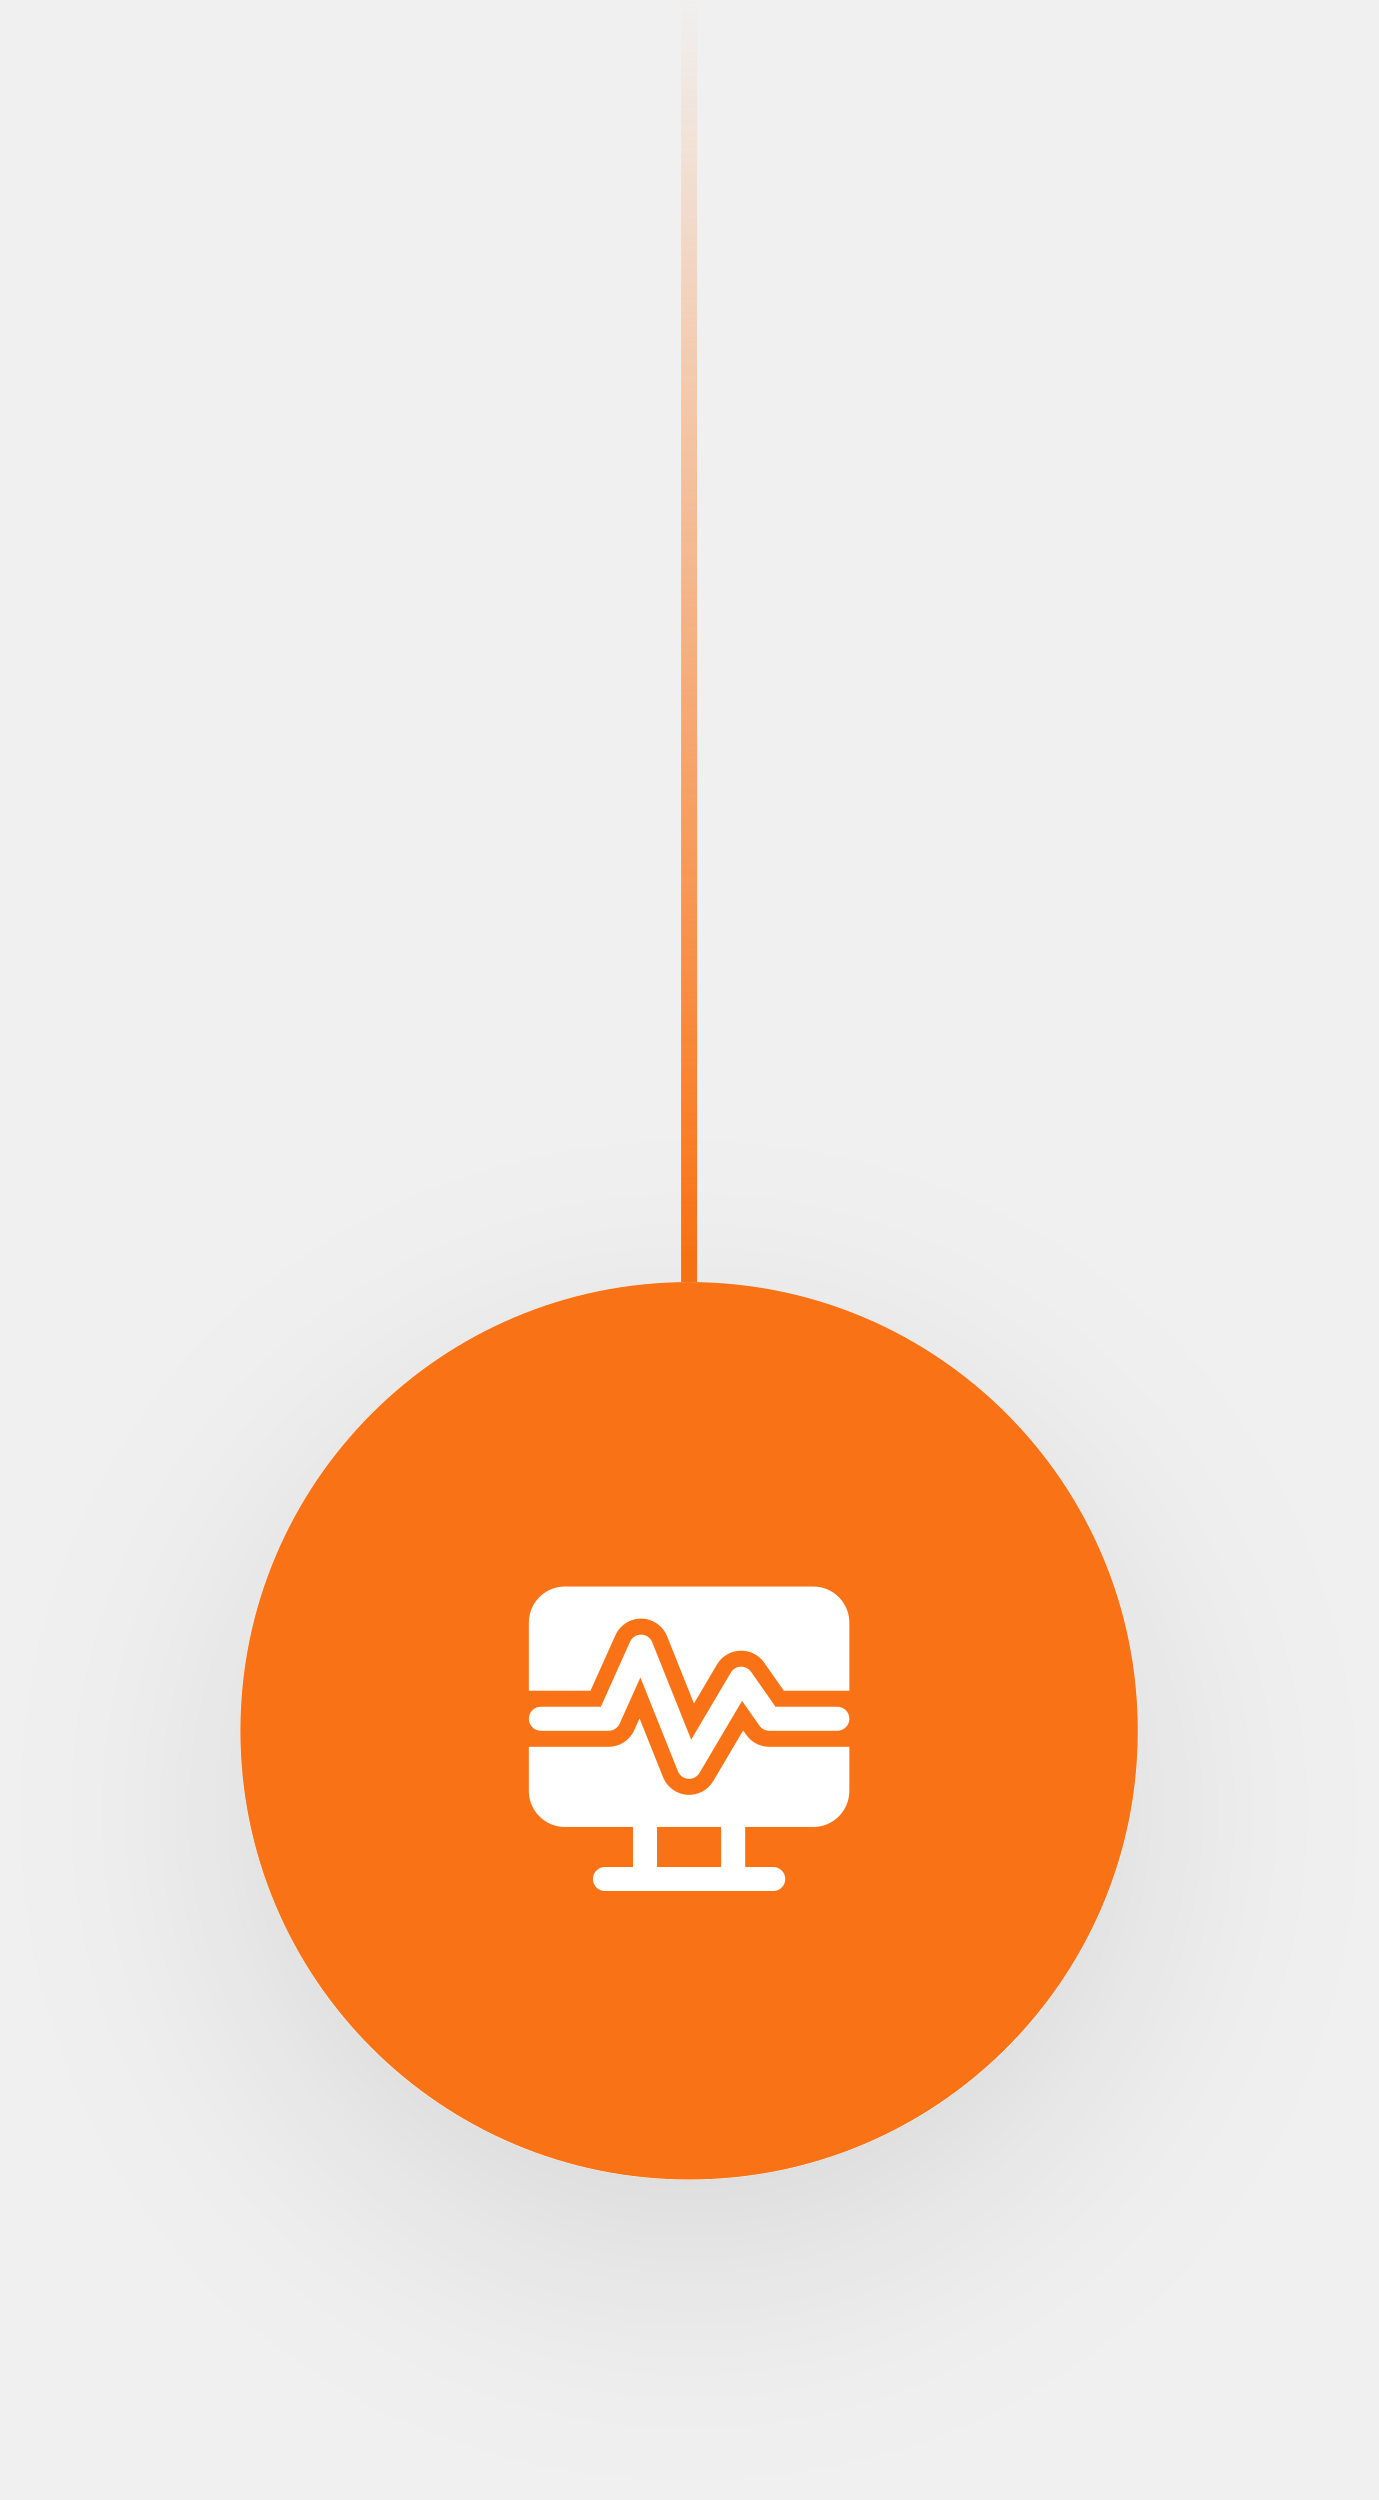
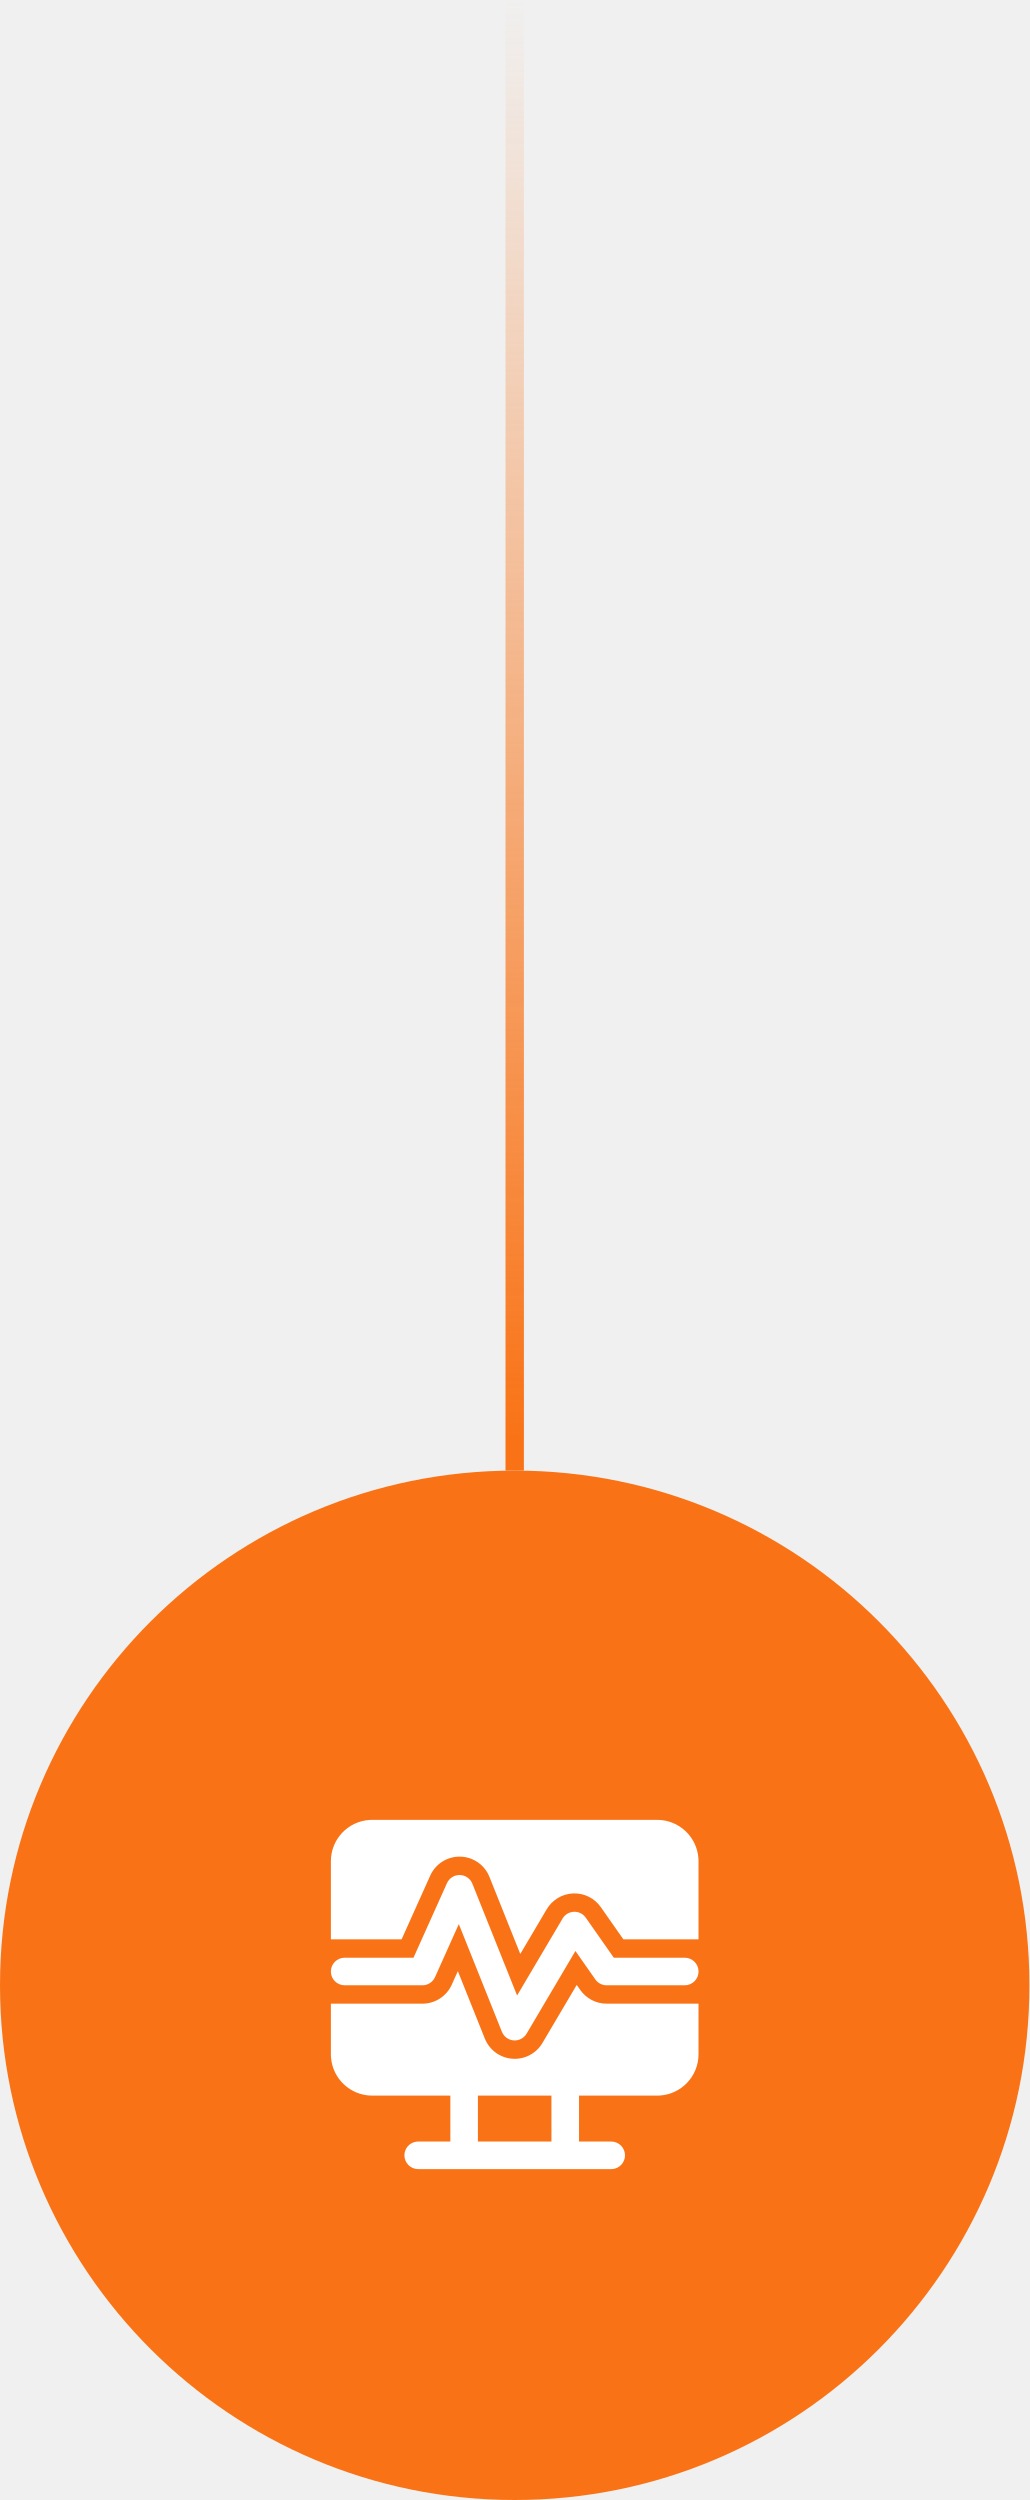
- <svg xmlns="http://www.w3.org/2000/svg" width="86" height="156" viewBox="0 0 86 156" fill="none">
-   <rect width="1" height="80" transform="translate(42.5)" fill="url(#paint0_linear_4496_35159)" />
-   <g filter="url(#filter0_d_4496_35159)">
-     <rect x="15" y="80" width="56" height="56" rx="28" fill="#F97316" />
-     <path d="M37 117.25C37 117.664 37.336 118 37.75 118H48.25L48.352 117.993C48.718 117.943 49 117.63 49 117.25C49 116.836 48.664 116.5 48.25 116.5L46.499 116.5V114.002L50.749 114.002L50.903 113.997C52.074 113.918 52.999 112.943 52.999 111.752V109H48C47.429 109 46.894 108.722 46.566 108.254L46.374 107.98L44.507 111.141C44.167 111.715 43.531 112.046 42.866 111.995C42.201 111.944 41.623 111.519 41.375 110.9L39.907 107.23L39.576 107.967C39.294 108.596 38.669 109 37.98 109H33V111.752L33.005 111.906C33.084 113.077 34.059 114.002 35.25 114.002L39.499 114.002V116.5L37.75 116.5L37.648 116.507C37.282 116.557 37 116.87 37 117.25ZM40.998 114.002H44.998L44.999 116.5H40.999L40.998 114.002ZM52.999 101.25V105.5H48.911L47.684 103.747C47.343 103.259 46.777 102.979 46.183 103.002C45.588 103.025 45.046 103.348 44.743 103.86L43.303 106.297L41.625 102.1C41.364 101.448 40.739 101.015 40.036 101.001C39.334 100.986 38.691 101.393 38.404 102.034L36.847 105.5H33V101.25C33 100.059 33.925 99.084 35.096 99.005L35.25 99H50.749C51.94 99 52.914 99.925 52.994 101.096L52.999 101.25ZM40.696 102.472C40.585 102.192 40.316 102.007 40.016 102.001C39.715 101.994 39.439 102.169 39.316 102.443L37.494 106.5H33.75C33.336 106.5 33 106.836 33 107.25C33 107.665 33.336 108 33.75 108H37.98C38.275 108 38.543 107.827 38.664 107.558L39.96 104.67L42.304 110.529C42.41 110.794 42.658 110.976 42.943 110.998C43.228 111.02 43.5 110.878 43.646 110.632L46.303 106.134L47.386 107.68C47.526 107.881 47.755 108 48 108H52.25C52.664 108 53 107.665 53 107.25C53 106.836 52.664 106.5 52.25 106.5H48.391L46.864 104.32C46.718 104.111 46.476 103.991 46.221 104.001C45.966 104.011 45.734 104.149 45.604 104.369L43.13 108.556L40.696 102.472Z" fill="white" />
-   </g>
+ <svg xmlns="http://www.w3.org/2000/svg" width="56" height="136" viewBox="0 0 56 136" fill="none">
+   <rect width="1" height="80" transform="translate(27.5)" fill="url(#paint0_linear_4496_35159)" />
+   <rect y="80" width="56" height="56" rx="28" fill="#F97316" />
+   <path d="M22 117.25C22 117.664 22.336 118 22.75 118H33.25L33.352 117.993C33.718 117.943 34 117.63 34 117.25C34 116.836 33.664 116.5 33.25 116.5L31.499 116.5V114.002L35.749 114.002L35.903 113.997C37.074 113.918 37.999 112.943 37.999 111.752V109H33C32.429 109 31.894 108.722 31.566 108.254L31.374 107.98L29.507 111.141C29.167 111.715 28.531 112.046 27.866 111.995C27.201 111.944 26.623 111.519 26.375 110.9L24.907 107.23L24.576 107.967C24.294 108.596 23.669 109 22.98 109H18V111.752L18.005 111.906C18.084 113.077 19.059 114.002 20.25 114.002L24.499 114.002V116.5L22.75 116.5L22.648 116.507C22.282 116.557 22 116.87 22 117.25ZM25.998 114.002H29.998L29.999 116.5H25.999L25.998 114.002ZM37.999 101.25V105.5H33.911L32.684 103.747C32.343 103.259 31.777 102.979 31.183 103.002C30.588 103.025 30.046 103.348 29.743 103.86L28.303 106.297L26.625 102.1C26.364 101.448 25.738 101.015 25.036 101.001C24.334 100.986 23.691 101.393 23.404 102.034L21.847 105.5H18V101.25C18 100.059 18.925 99.084 20.096 99.005L20.25 99H35.749C36.94 99 37.914 99.925 37.994 101.096L37.999 101.25ZM25.696 102.472C25.585 102.192 25.317 102.007 25.015 102.001C24.715 101.994 24.439 102.169 24.316 102.443L22.494 106.5H18.75C18.336 106.5 18 106.836 18 107.25C18 107.665 18.336 108 18.75 108H22.98C23.275 108 23.543 107.827 23.664 107.558L24.96 104.67L27.304 110.529C27.41 110.794 27.658 110.976 27.943 110.998C28.228 111.02 28.5 110.878 28.646 110.632L31.303 106.134L32.386 107.68C32.526 107.881 32.755 108 33 108H37.25C37.664 108 38 107.665 38 107.25C38 106.836 37.664 106.5 37.25 106.5H33.391L31.864 104.32C31.718 104.111 31.476 103.991 31.221 104.001C30.966 104.011 30.734 104.149 30.604 104.369L28.13 108.556L25.696 102.472Z" fill="white" />
  <defs>
-     <filter id="filter0_d_4496_35159" x="0" y="70" width="86" height="86" filterUnits="userSpaceOnUse" color-interpolation-filters="sRGB">
-       <feFlood flood-opacity="0" result="BackgroundImageFix" />
-       <feColorMatrix in="SourceAlpha" type="matrix" values="0 0 0 0 0 0 0 0 0 0 0 0 0 0 0 0 0 0 127 0" result="hardAlpha" />
-       <feOffset dy="5" />
-       <feGaussianBlur stdDeviation="7.5" />
-       <feComposite in2="hardAlpha" operator="out" />
-       <feColorMatrix type="matrix" values="0 0 0 0 0 0 0 0 0 0 0 0 0 0 0 0 0 0 0.1 0" />
-       <feBlend mode="normal" in2="BackgroundImageFix" result="effect1_dropShadow_4496_35159" />
-       <feBlend mode="normal" in="SourceGraphic" in2="effect1_dropShadow_4496_35159" result="shape" />
-     </filter>
    <linearGradient id="paint0_linear_4496_35159" x1="0.5" y1="78.192" x2="0.5" y2="1.3712e-07" gradientUnits="userSpaceOnUse">
      <stop stop-color="#F97316" />
      <stop offset="1" stop-color="#F97316" stop-opacity="0" />
    </linearGradient>
  </defs>
</svg>
